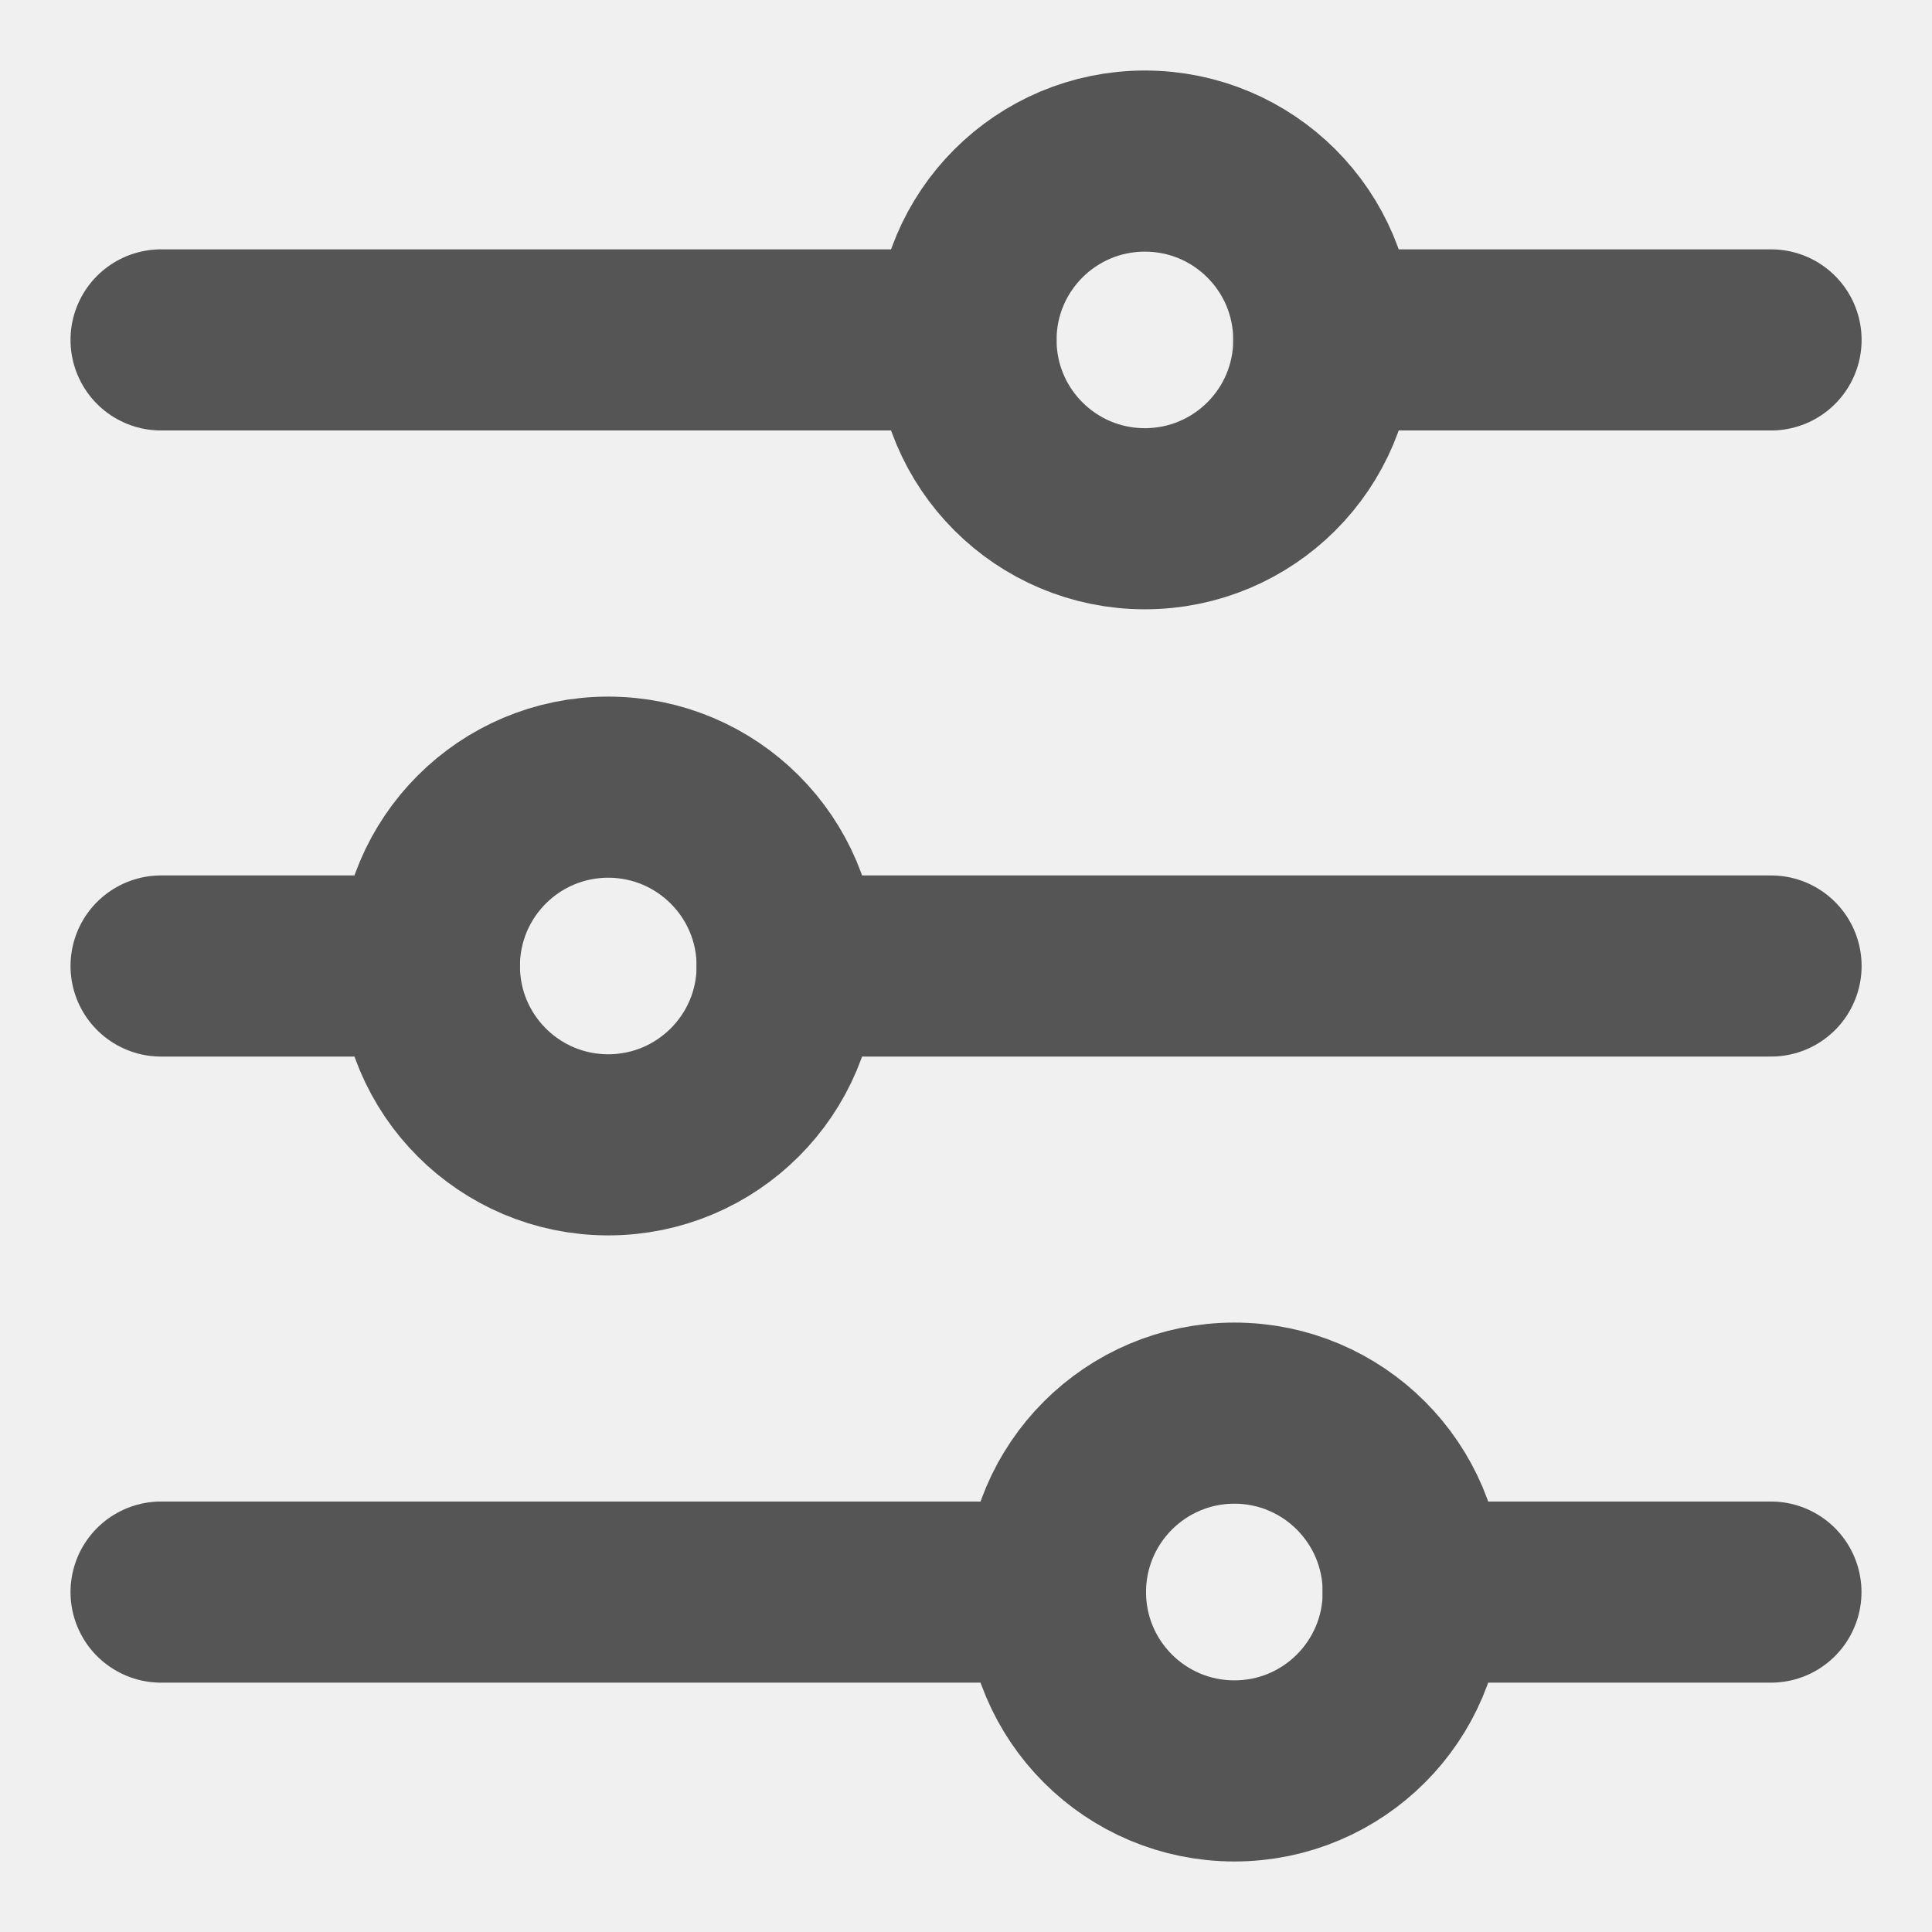
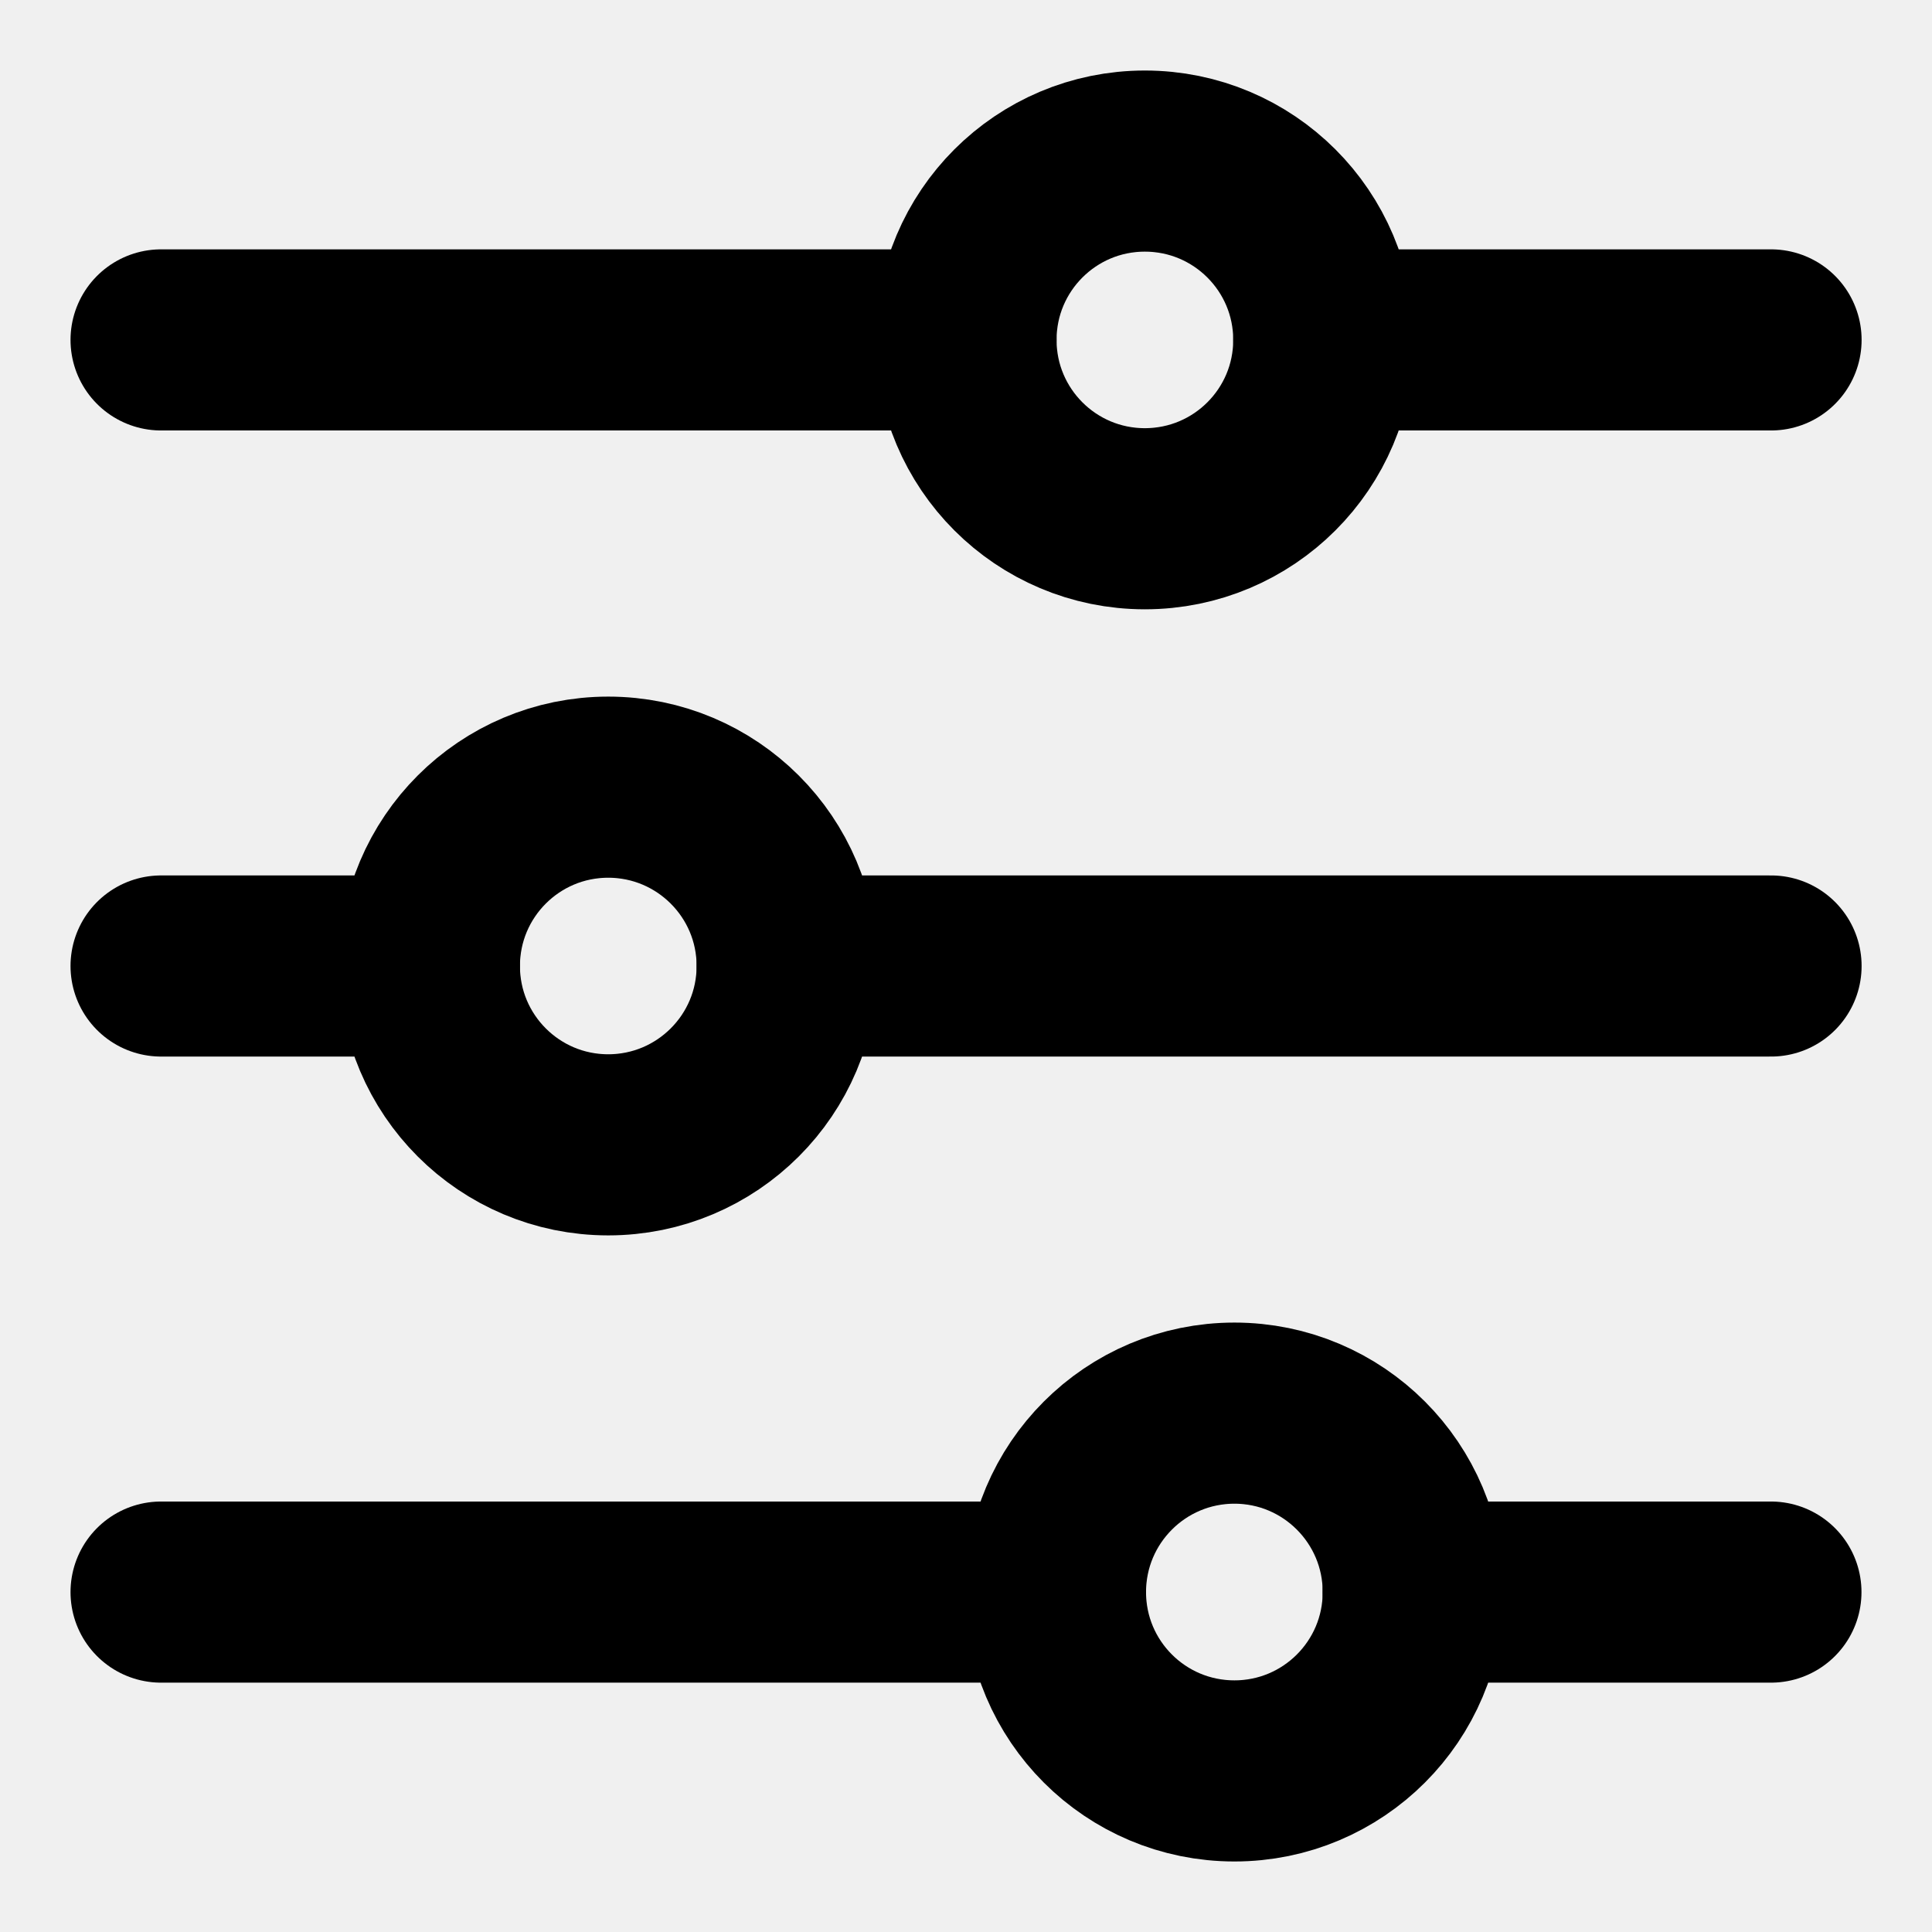
<svg xmlns="http://www.w3.org/2000/svg" width="16" height="16" viewBox="0 0 16 16" fill="none">
  <g clip-path="url(#clip0_12066_9425)">
-     <path d="M9.481 4.296C10.3 4.296 10.963 3.633 10.963 2.815C10.963 1.997 10.3 1.334 9.481 1.334C8.663 1.334 8 1.997 8 2.815C8 3.633 8.663 4.296 9.481 4.296Z" stroke="#555555" stroke-width="1.5" stroke-linecap="round" stroke-linejoin="round" />
-     <path d="M10.223 14.666C11.041 14.666 11.704 14.003 11.704 13.185C11.704 12.367 11.041 11.703 10.223 11.703C9.404 11.703 8.741 12.367 8.741 13.185C8.741 14.003 9.404 14.666 10.223 14.666Z" stroke="#555555" stroke-width="1.5" stroke-linecap="round" stroke-linejoin="round" />
-     <path d="M5.037 9.481C5.855 9.481 6.519 8.818 6.519 8C6.519 7.182 5.855 6.519 5.037 6.519C4.219 6.519 3.556 7.182 3.556 8C3.556 8.818 4.219 9.481 5.037 9.481Z" stroke="#555555" stroke-width="1.5" stroke-linecap="round" stroke-linejoin="round" />
-     <path d="M1.334 2.815H8" stroke="#555555" stroke-width="1.5" stroke-linecap="round" stroke-linejoin="round" />
-     <path d="M10.963 2.815H14.667" stroke="#555555" stroke-width="1.5" stroke-linecap="round" stroke-linejoin="round" />
-     <path d="M1.334 8H3.556" stroke="#555555" stroke-width="1.5" stroke-linecap="round" stroke-linejoin="round" />
-     <path d="M6.519 8H14.667" stroke="#555555" stroke-width="1.5" stroke-linecap="round" stroke-linejoin="round" />
-     <path d="M1.334 13.185H8.741" stroke="#555555" stroke-width="1.5" stroke-linecap="round" stroke-linejoin="round" />
-     <path d="M11.703 13.185H14.666" stroke="#555555" stroke-width="1.5" stroke-linecap="round" stroke-linejoin="round" />
+     <path d="M9.481 4.296C10.3 4.296 10.963 3.633 10.963 2.815C10.963 1.997 10.3 1.334 9.481 1.334C8.663 1.334 8 1.997 8 2.815C8 3.633 8.663 4.296 9.481 4.296Z" stroke="currentColor" stroke-width="1.5" stroke-linecap="round" stroke-linejoin="round" />
+     <path d="M10.223 14.666C11.041 14.666 11.704 14.003 11.704 13.185C11.704 12.367 11.041 11.703 10.223 11.703C9.404 11.703 8.741 12.367 8.741 13.185C8.741 14.003 9.404 14.666 10.223 14.666Z" stroke="currentColor" stroke-width="1.5" stroke-linecap="round" stroke-linejoin="round" />
+     <path d="M5.037 9.481C5.855 9.481 6.519 8.818 6.519 8C6.519 7.182 5.855 6.519 5.037 6.519C4.219 6.519 3.556 7.182 3.556 8C3.556 8.818 4.219 9.481 5.037 9.481Z" stroke="currentColor" stroke-width="1.5" stroke-linecap="round" stroke-linejoin="round" />
+     <path d="M1.334 2.815H8" stroke="currentColor" stroke-width="1.5" stroke-linecap="round" stroke-linejoin="round" />
+     <path d="M10.963 2.815H14.667" stroke="currentColor" stroke-width="1.5" stroke-linecap="round" stroke-linejoin="round" />
+     <path d="M1.334 8H3.556" stroke="currentColor" stroke-width="1.5" stroke-linecap="round" stroke-linejoin="round" />
+     <path d="M6.519 8H14.667" stroke="currentColor" stroke-width="1.5" stroke-linecap="round" stroke-linejoin="round" />
+     <path d="M1.334 13.185H8.741" stroke="currentColor" stroke-width="1.5" stroke-linecap="round" stroke-linejoin="round" />
+     <path d="M11.703 13.185H14.666" stroke="currentColor" stroke-width="1.5" stroke-linecap="round" stroke-linejoin="round" />
  </g>
  <defs>
    <clipPath id="clip0_12066_9425">
      <rect width="16" height="16" fill="white" />
    </clipPath>
  </defs>
</svg>
